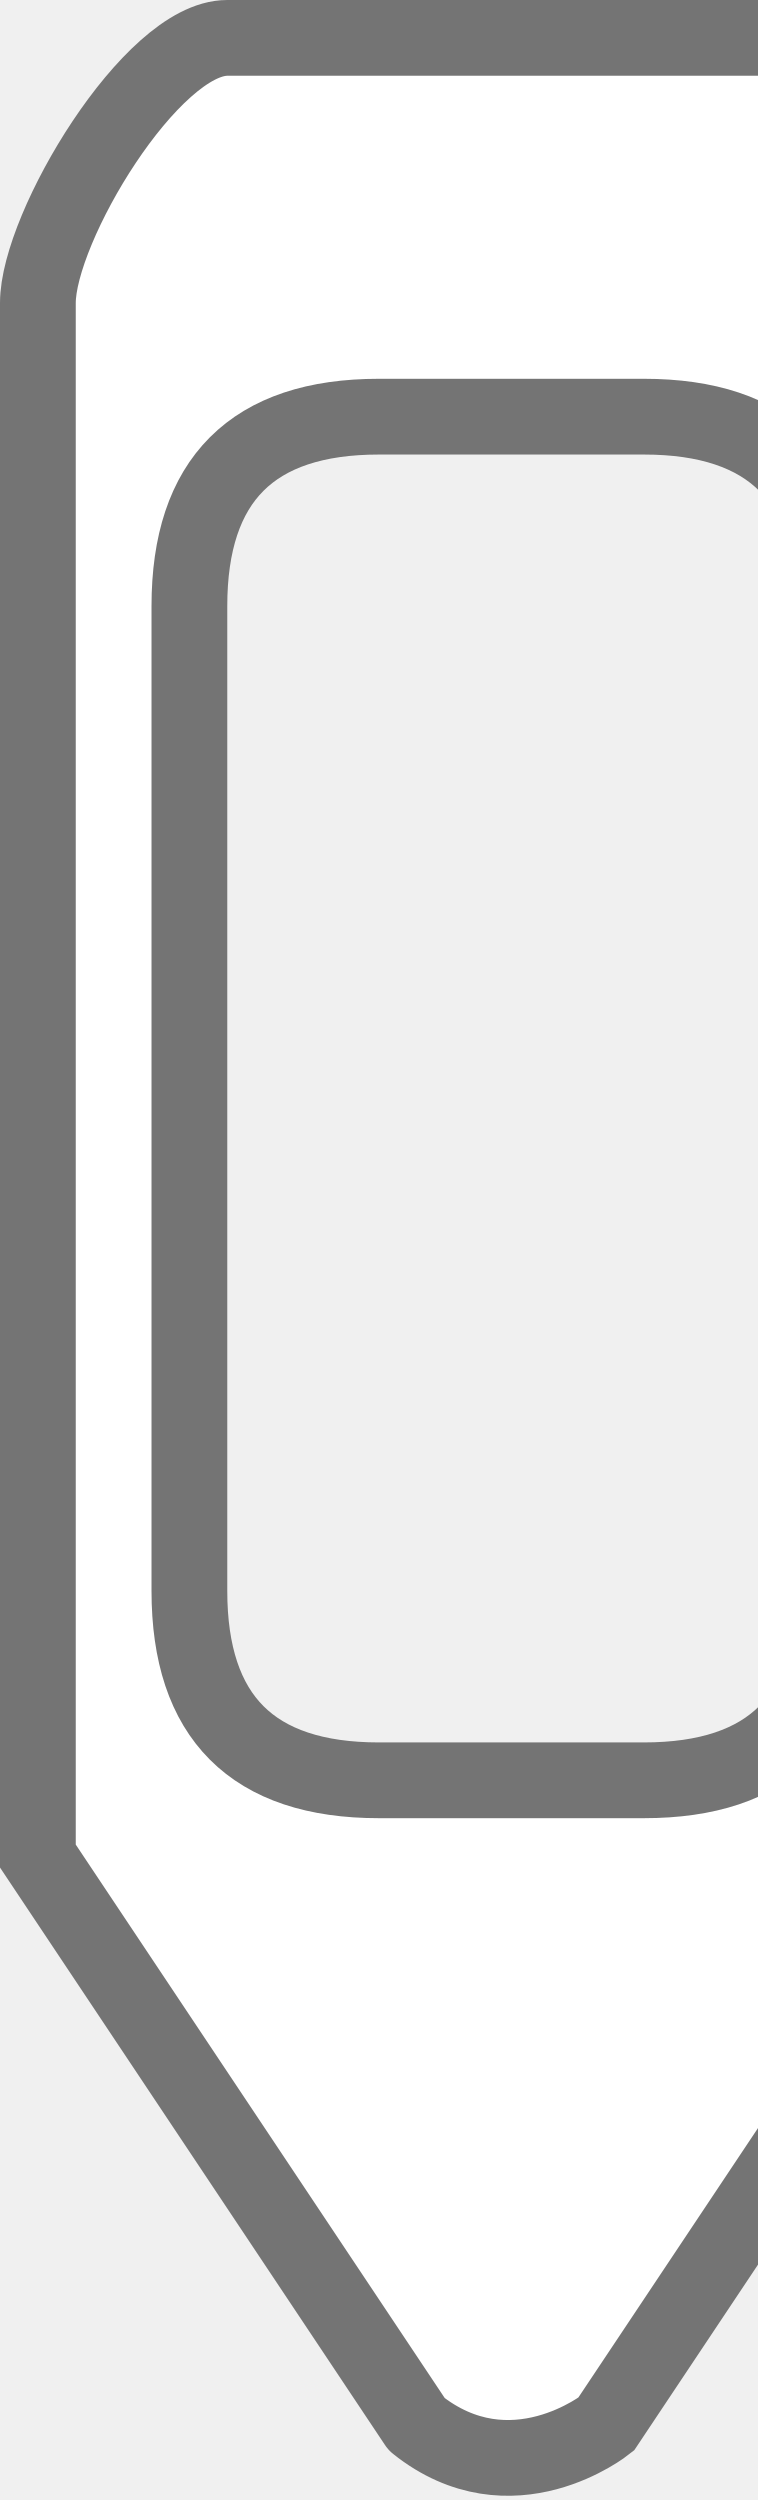
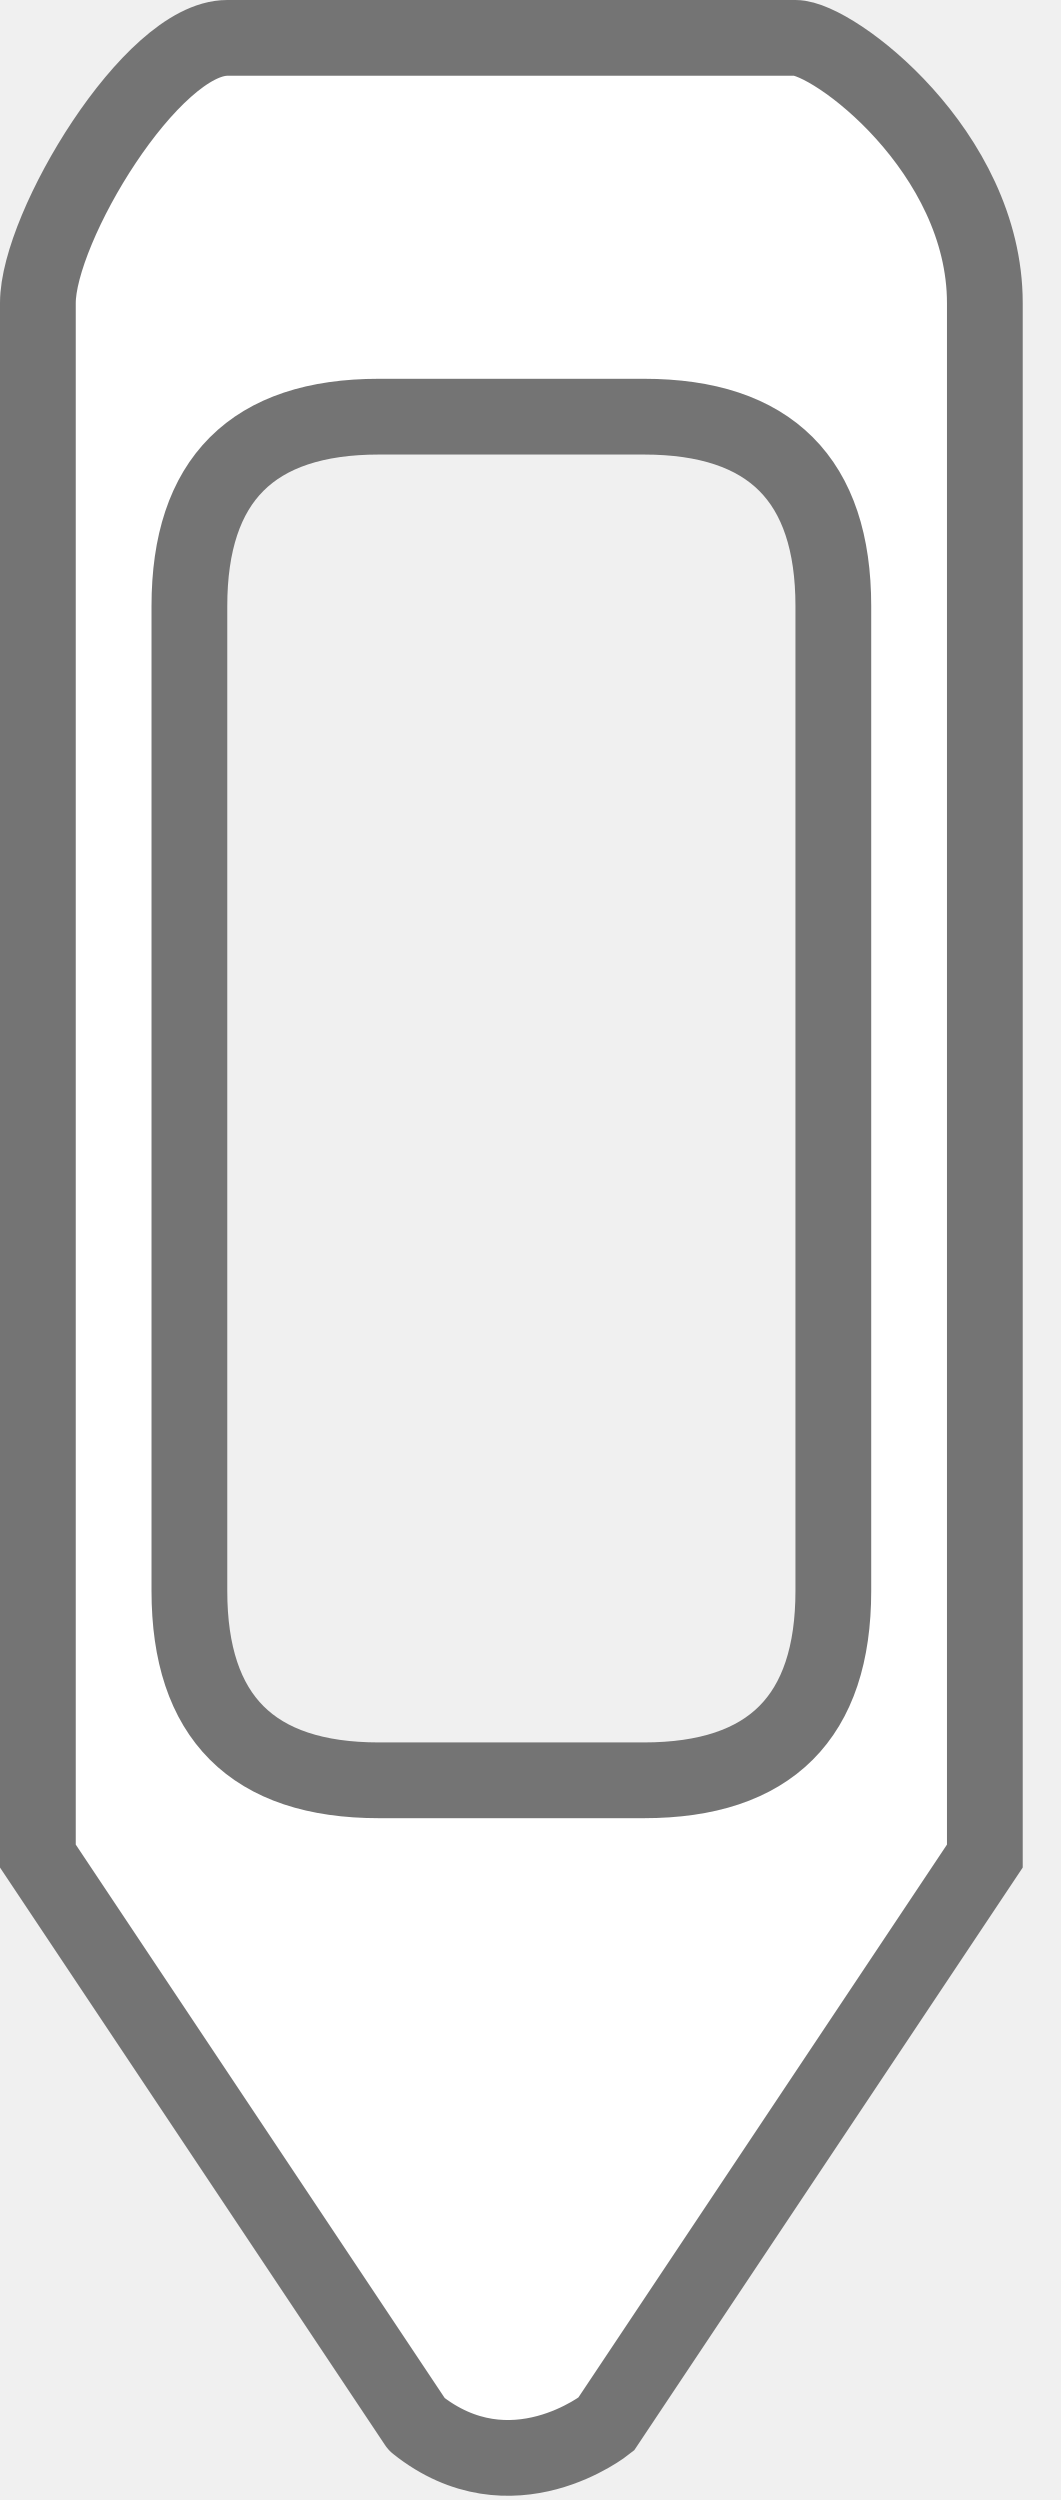
- <svg xmlns="http://www.w3.org/2000/svg" viewBox="0 0 20 66" preserveAspectRatio="xMinYMin">
+ <svg xmlns="http://www.w3.org/2000/svg" viewBox="0 0 28 66" preserveAspectRatio="xMinYMin">
  <path fill-rule="evenodd" fill="#fff" stroke-width="2" stroke-linecap="round" stroke="#747474" d="m11,64l-10,-15v-41c0,-2 3,-7 5,-7h15c1,0 5,3 5,7v41l-10,15c0,0 -2.5,2 -5,0M5,16Q5,11,10,11L17,11Q22,11,22,16L22,42Q22,47,17,47L10,47Q5,47,5,42Z" />
</svg>
